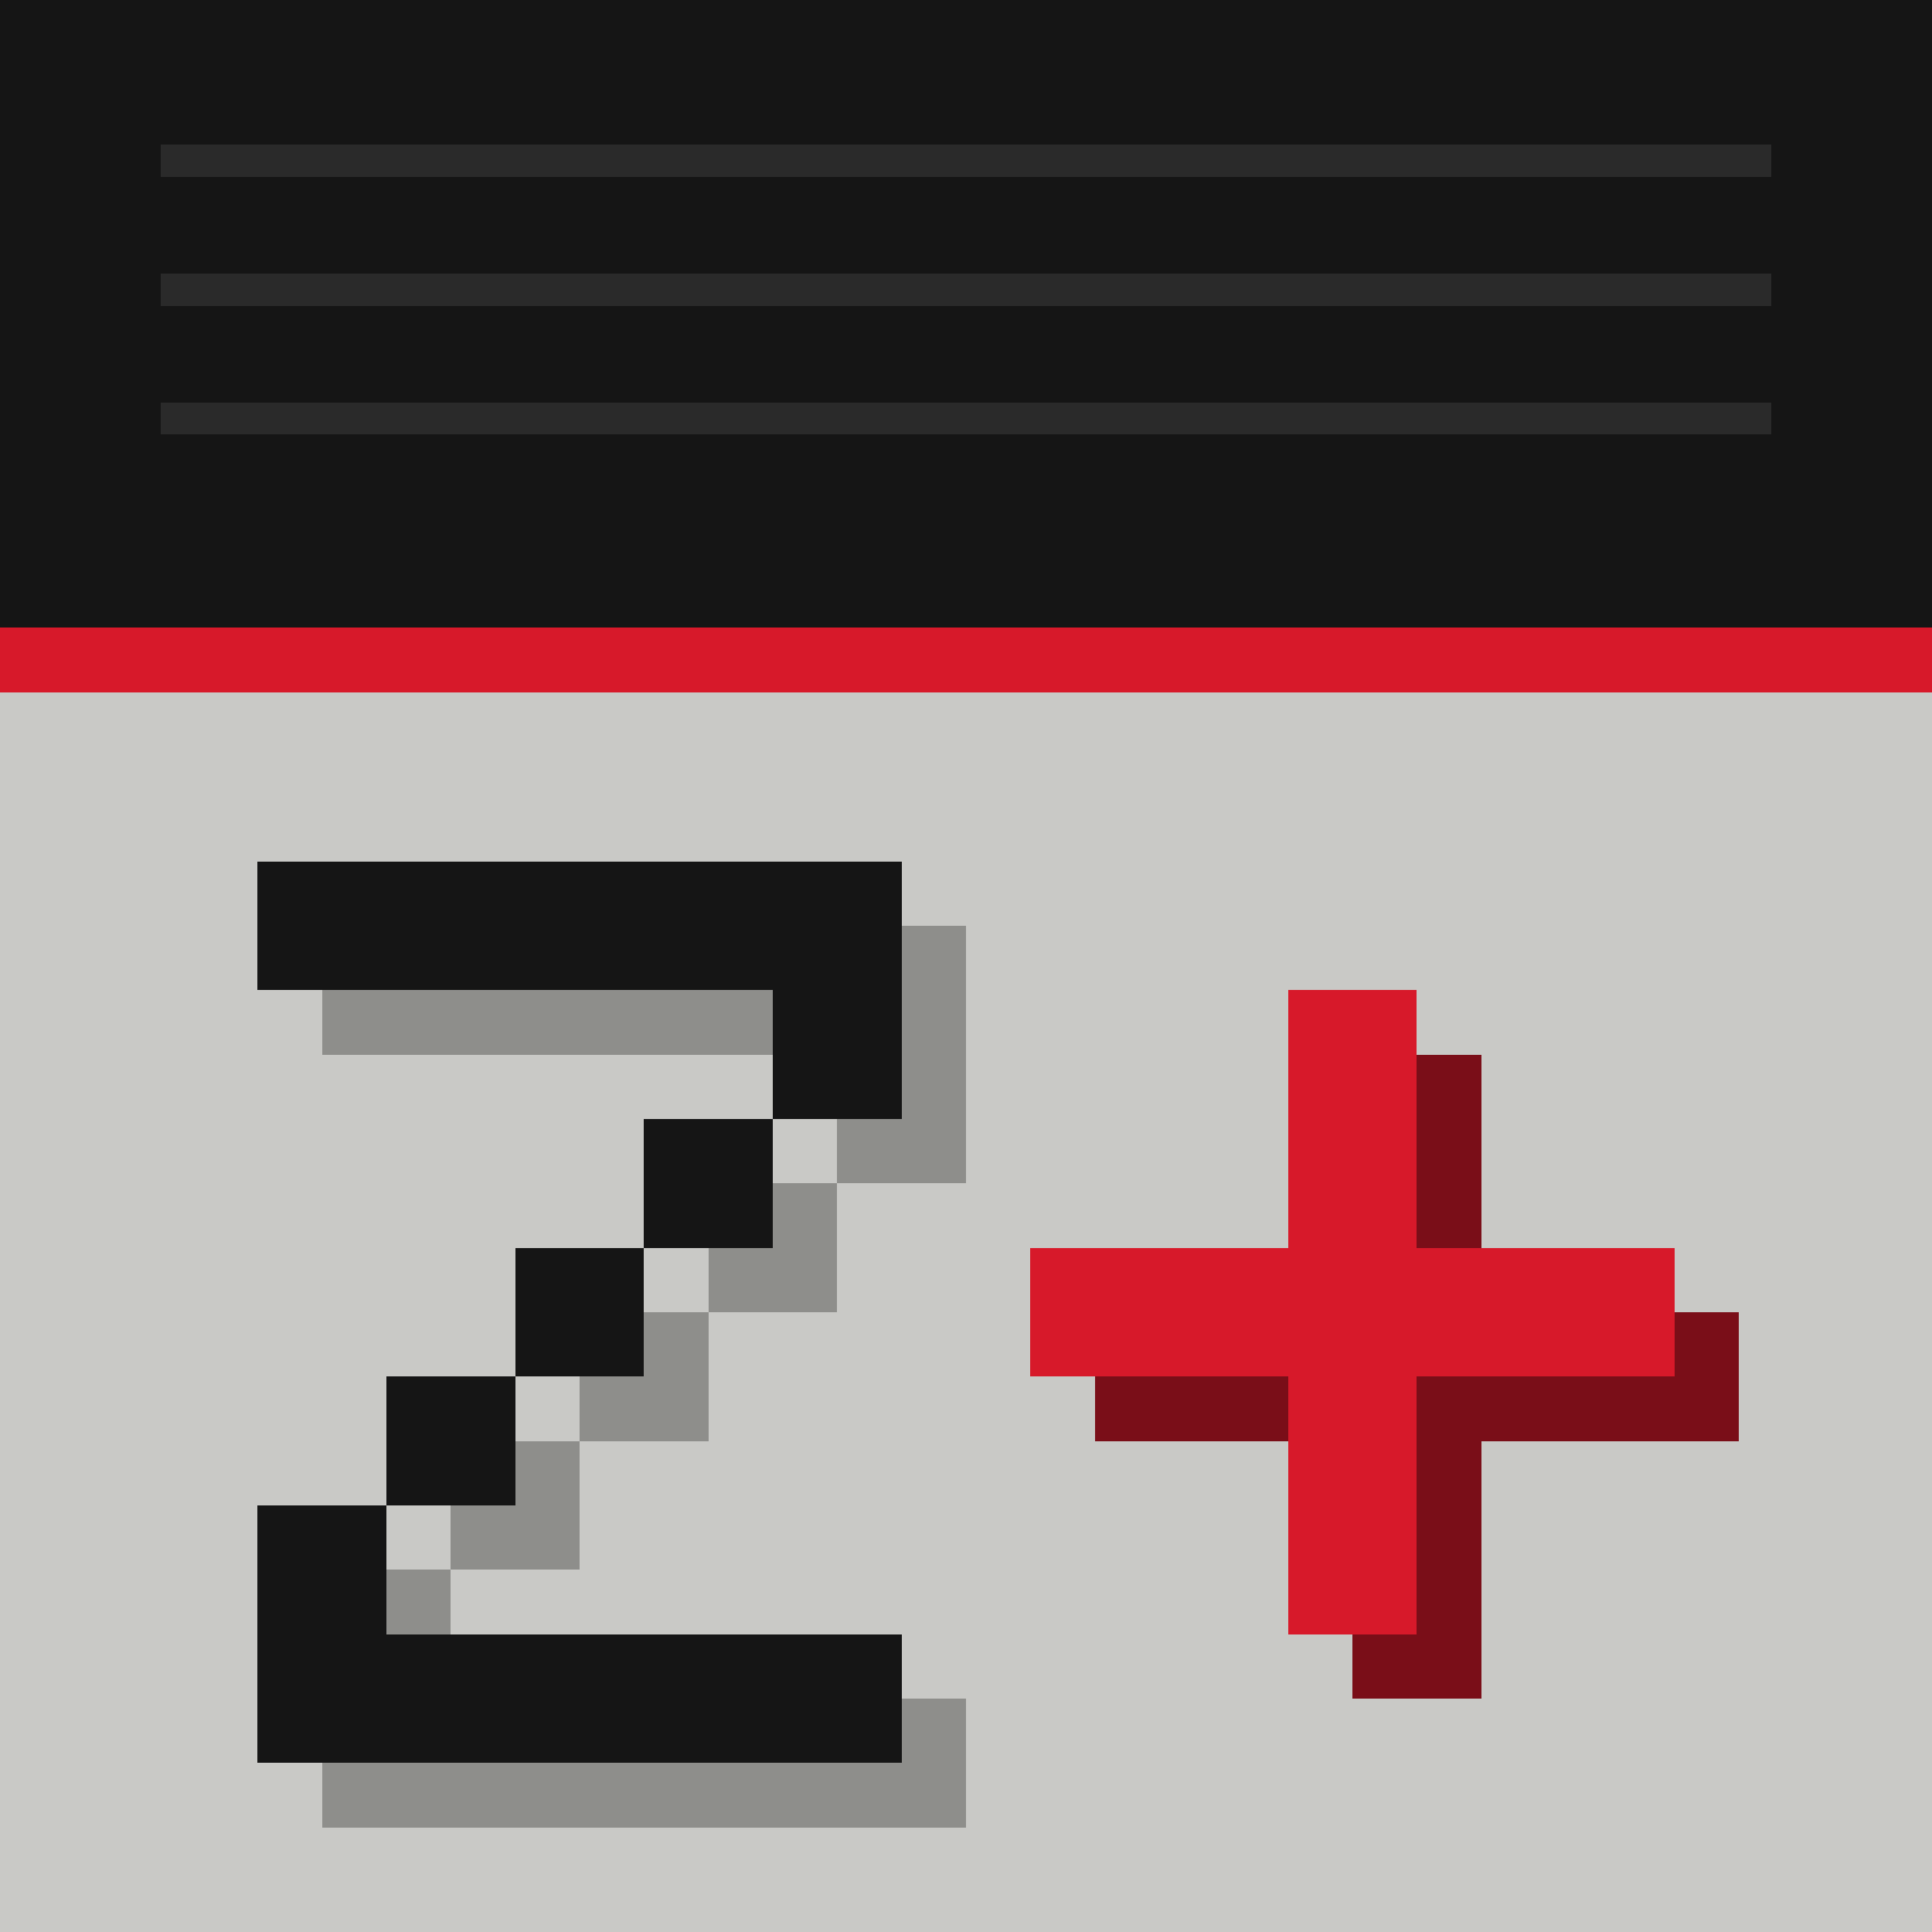
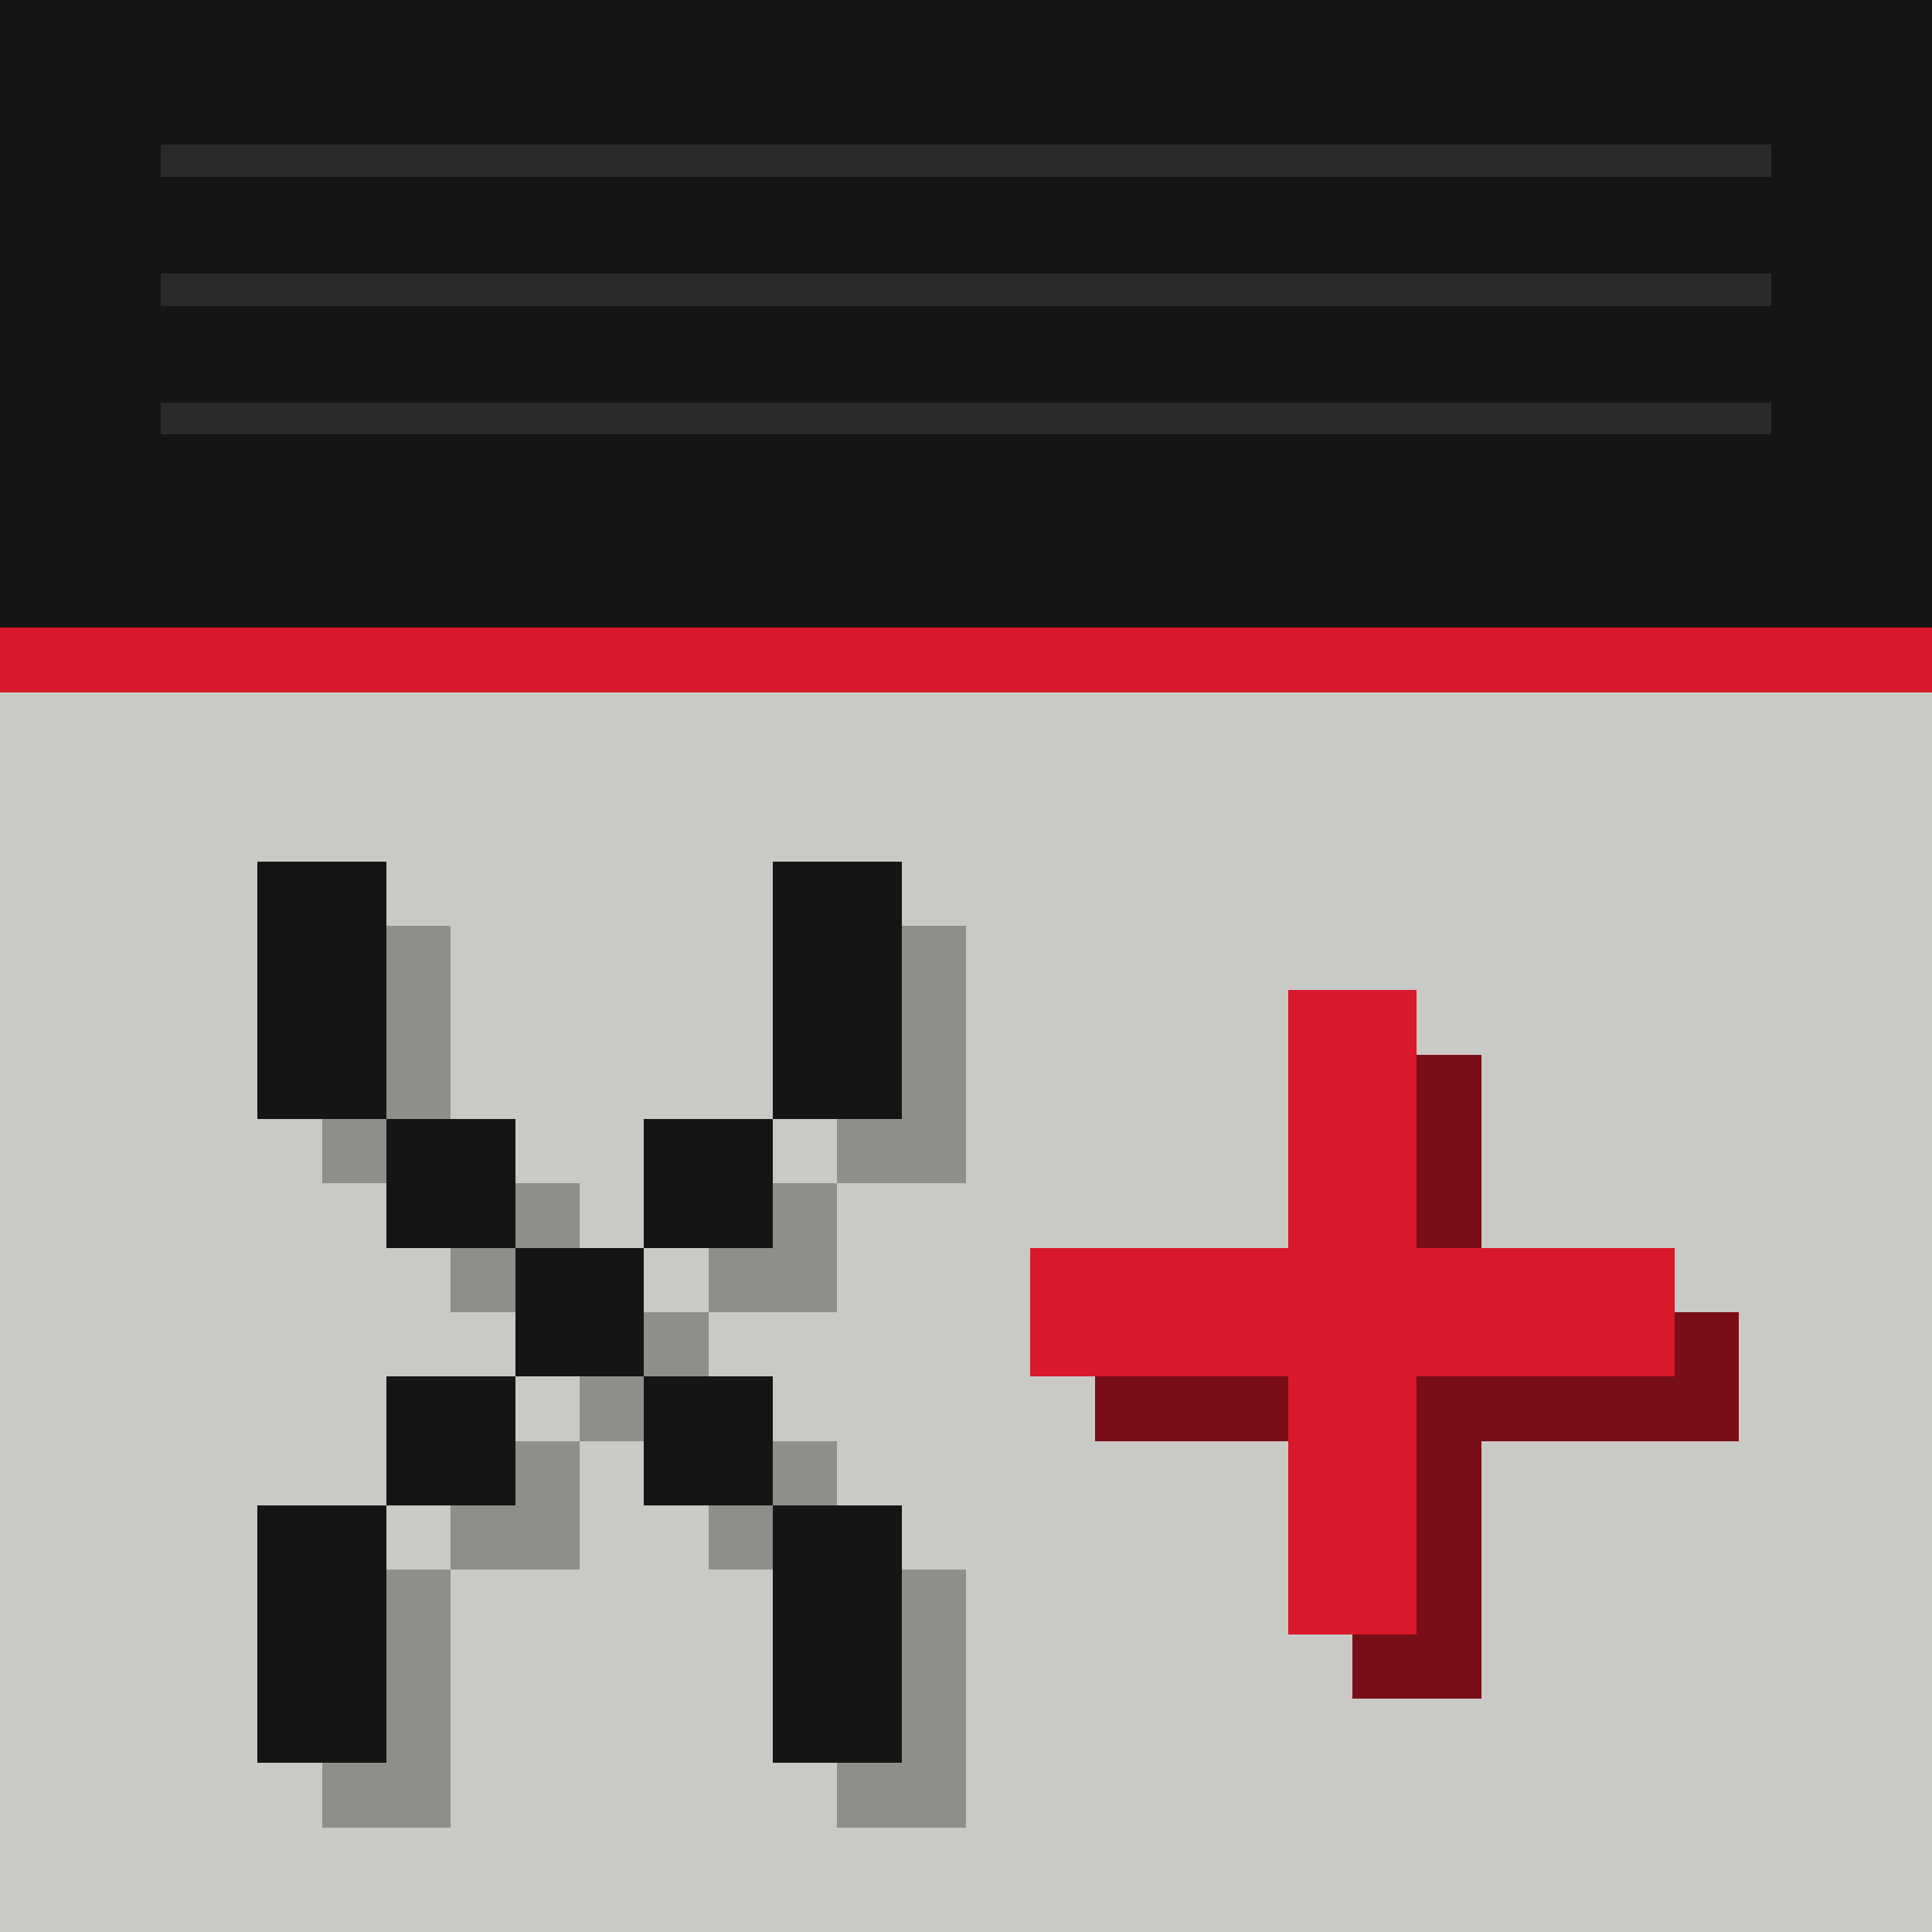
<svg xmlns="http://www.w3.org/2000/svg" viewBox="0 0 240 240" width="240" height="240" shape-rendering="crispEdges">
  <rect width="240" height="240" fill="#C9C9C6" />
  <rect y="0" width="240" height="78" fill="#151515" />
  <rect y="78" width="240" height="8" fill="#D7192A" />
  <rect x="20" y="18" width="200" height="4" fill="#2A2A2A" />
  <rect x="20" y="34" width="200" height="4" fill="#2A2A2A" />
  <rect x="20" y="50" width="200" height="4" fill="#2A2A2A" />
  <rect x="40" y="115" width="16" height="16" fill="#8E8E8B" />
-   <rect x="56" y="115" width="16" height="16" fill="#8E8E8B" />
-   <rect x="72" y="115" width="16" height="16" fill="#8E8E8B" />
-   <rect x="88" y="115" width="16" height="16" fill="#8E8E8B" />
  <rect x="104" y="115" width="16" height="16" fill="#8E8E8B" />
+   <rect x="40" y="131" width="16" height="16" fill="#8E8E8B" />
  <rect x="104" y="131" width="16" height="16" fill="#8E8E8B" />
+   <rect x="56" y="147" width="16" height="16" fill="#8E8E8B" />
  <rect x="88" y="147" width="16" height="16" fill="#8E8E8B" />
  <rect x="72" y="163" width="16" height="16" fill="#8E8E8B" />
  <rect x="56" y="179" width="16" height="16" fill="#8E8E8B" />
+   <rect x="88" y="179" width="16" height="16" fill="#8E8E8B" />
  <rect x="40" y="195" width="16" height="16" fill="#8E8E8B" />
+   <rect x="104" y="195" width="16" height="16" fill="#8E8E8B" />
  <rect x="40" y="211" width="16" height="16" fill="#8E8E8B" />
-   <rect x="56" y="211" width="16" height="16" fill="#8E8E8B" />
-   <rect x="72" y="211" width="16" height="16" fill="#8E8E8B" />
-   <rect x="88" y="211" width="16" height="16" fill="#8E8E8B" />
  <rect x="104" y="211" width="16" height="16" fill="#8E8E8B" />
  <rect x="32" y="107" width="16" height="16" fill="#151515" />
-   <rect x="48" y="107" width="16" height="16" fill="#151515" />
-   <rect x="64" y="107" width="16" height="16" fill="#151515" />
-   <rect x="80" y="107" width="16" height="16" fill="#151515" />
  <rect x="96" y="107" width="16" height="16" fill="#151515" />
+   <rect x="32" y="123" width="16" height="16" fill="#151515" />
  <rect x="96" y="123" width="16" height="16" fill="#151515" />
+   <rect x="48" y="139" width="16" height="16" fill="#151515" />
  <rect x="80" y="139" width="16" height="16" fill="#151515" />
  <rect x="64" y="155" width="16" height="16" fill="#151515" />
  <rect x="48" y="171" width="16" height="16" fill="#151515" />
+   <rect x="80" y="171" width="16" height="16" fill="#151515" />
  <rect x="32" y="187" width="16" height="16" fill="#151515" />
+   <rect x="96" y="187" width="16" height="16" fill="#151515" />
  <rect x="32" y="203" width="16" height="16" fill="#151515" />
-   <rect x="48" y="203" width="16" height="16" fill="#151515" />
-   <rect x="64" y="203" width="16" height="16" fill="#151515" />
-   <rect x="80" y="203" width="16" height="16" fill="#151515" />
  <rect x="96" y="203" width="16" height="16" fill="#151515" />
  <rect x="168" y="131" width="16" height="16" fill="#7A0E18" />
  <rect x="168" y="147" width="16" height="16" fill="#7A0E18" />
  <rect x="136" y="163" width="16" height="16" fill="#7A0E18" />
  <rect x="152" y="163" width="16" height="16" fill="#7A0E18" />
  <rect x="168" y="163" width="16" height="16" fill="#7A0E18" />
  <rect x="184" y="163" width="16" height="16" fill="#7A0E18" />
  <rect x="200" y="163" width="16" height="16" fill="#7A0E18" />
  <rect x="168" y="179" width="16" height="16" fill="#7A0E18" />
  <rect x="168" y="195" width="16" height="16" fill="#7A0E18" />
  <rect x="160" y="123" width="16" height="16" fill="#D7192A" />
  <rect x="160" y="139" width="16" height="16" fill="#D7192A" />
  <rect x="128" y="155" width="16" height="16" fill="#D7192A" />
  <rect x="144" y="155" width="16" height="16" fill="#D7192A" />
  <rect x="160" y="155" width="16" height="16" fill="#D7192A" />
  <rect x="176" y="155" width="16" height="16" fill="#D7192A" />
  <rect x="192" y="155" width="16" height="16" fill="#D7192A" />
  <rect x="160" y="171" width="16" height="16" fill="#D7192A" />
  <rect x="160" y="187" width="16" height="16" fill="#D7192A" />
</svg>
